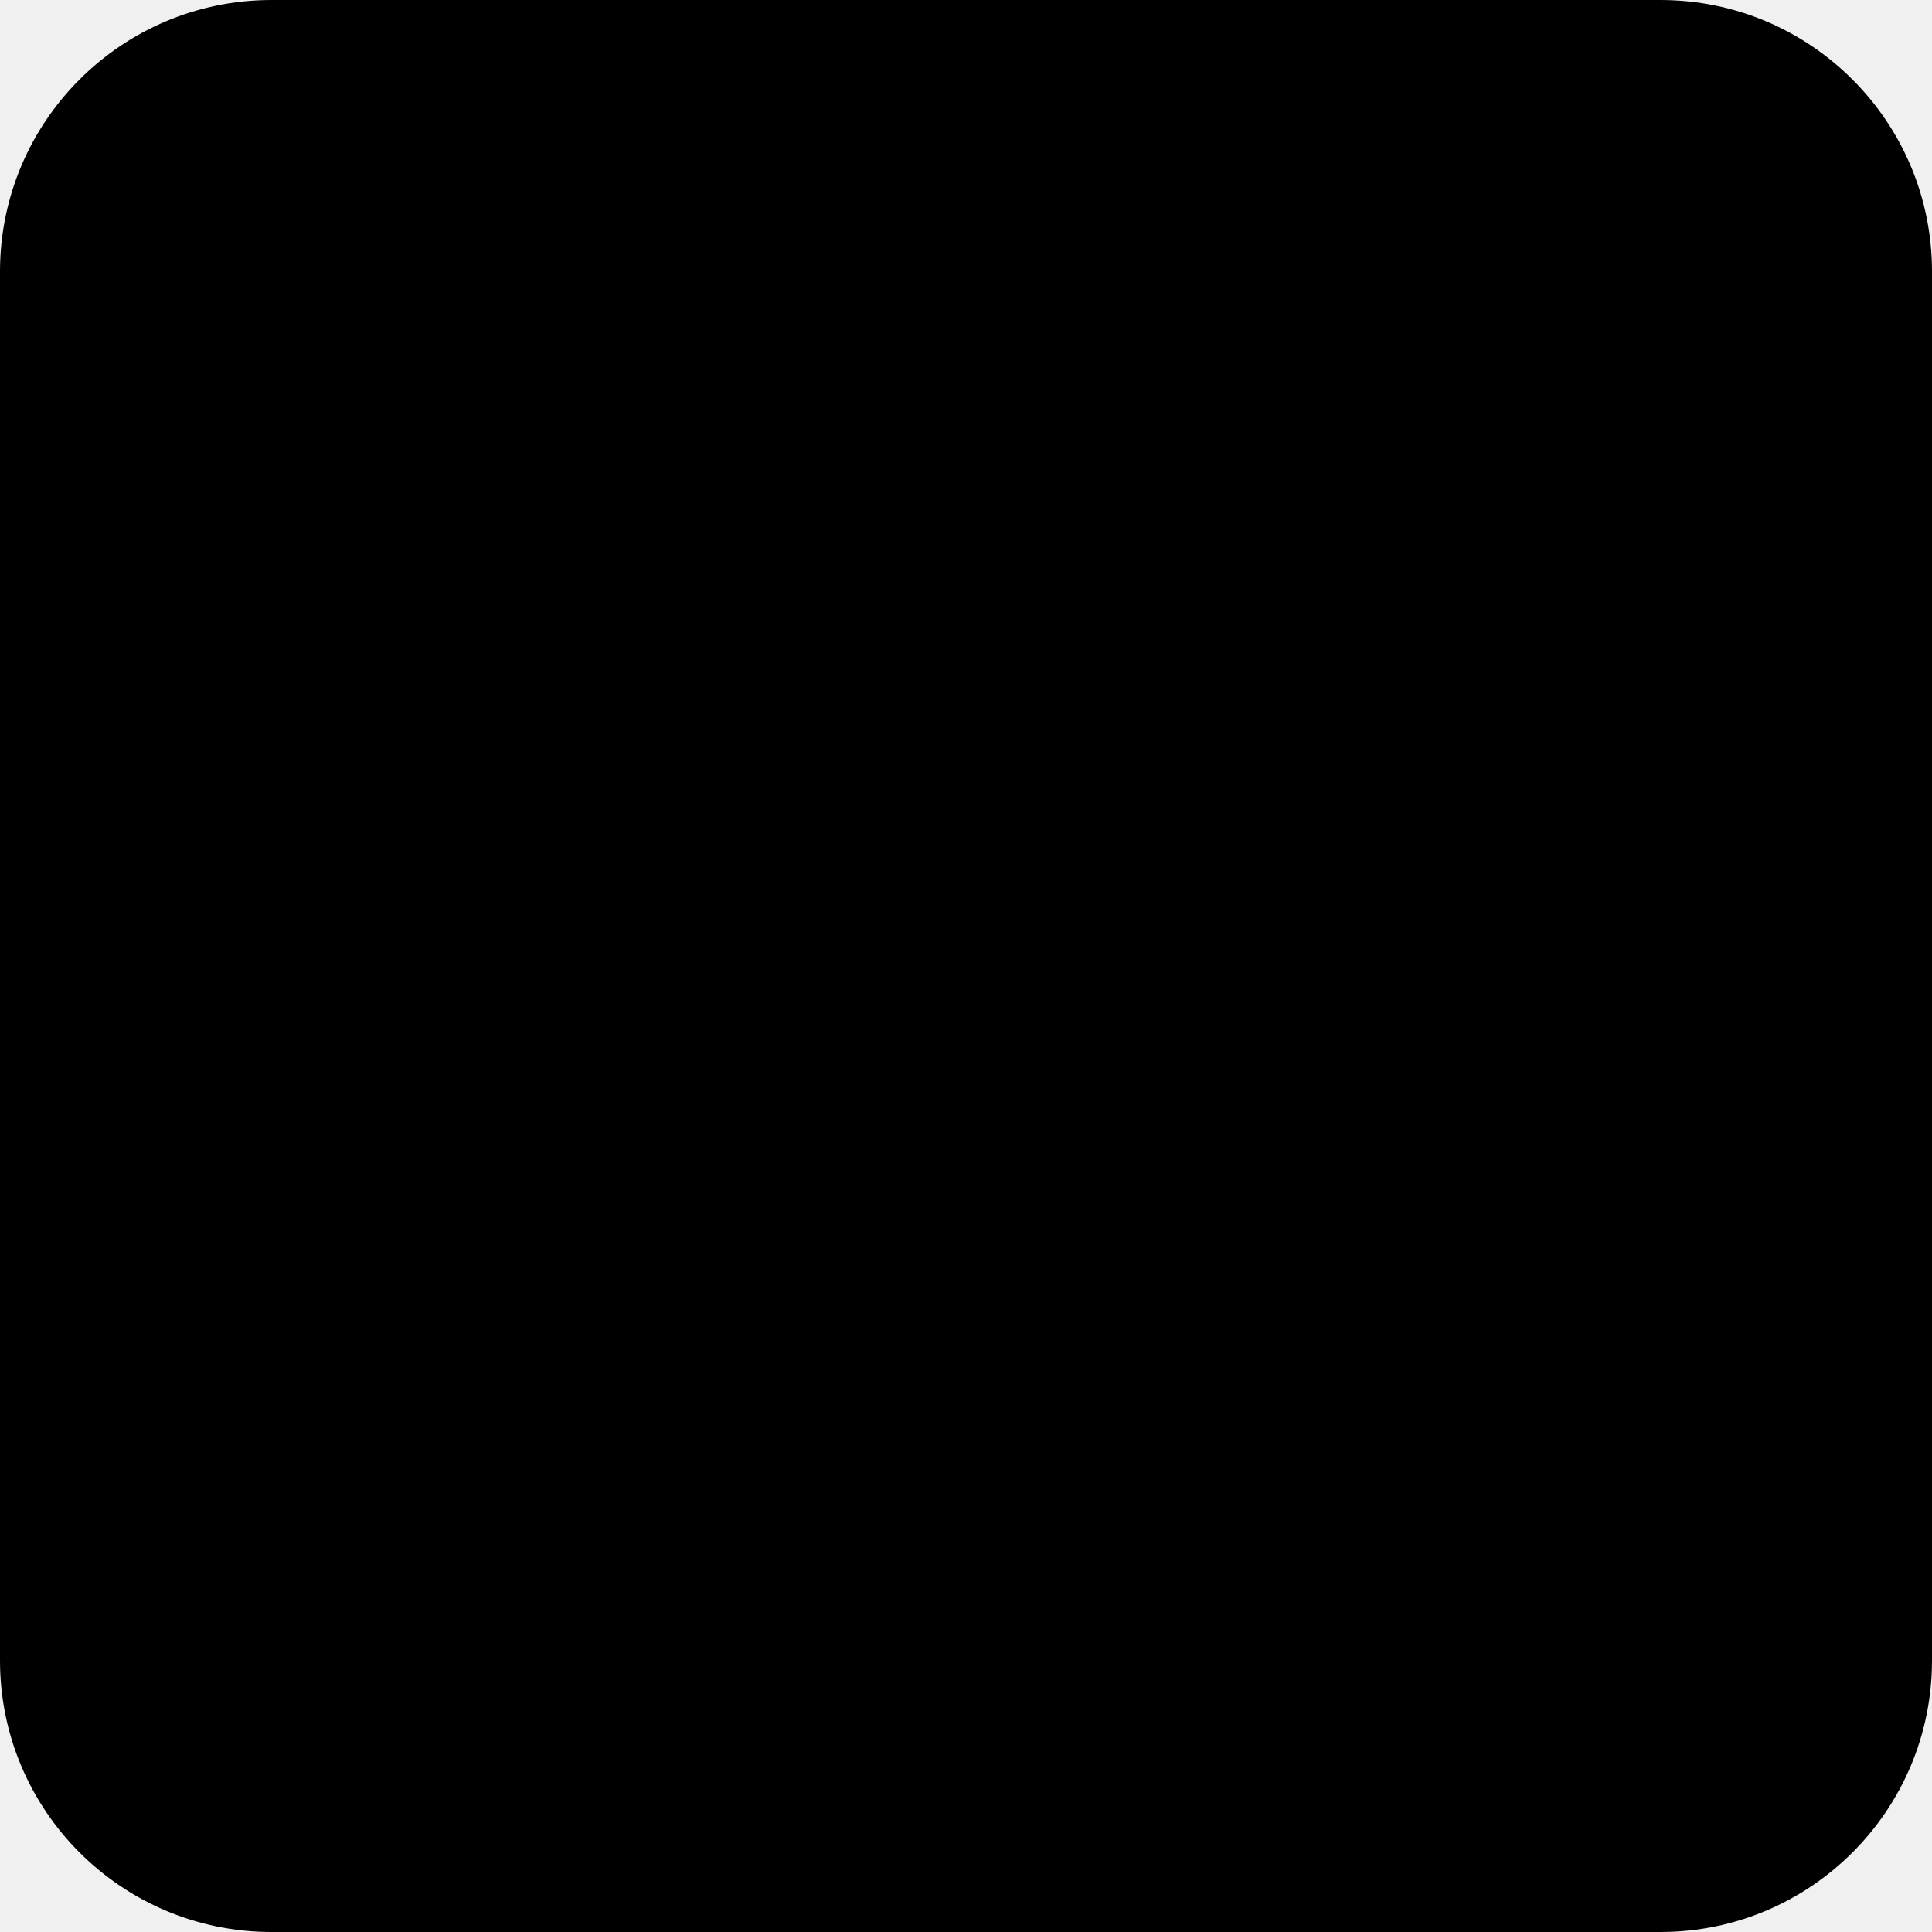
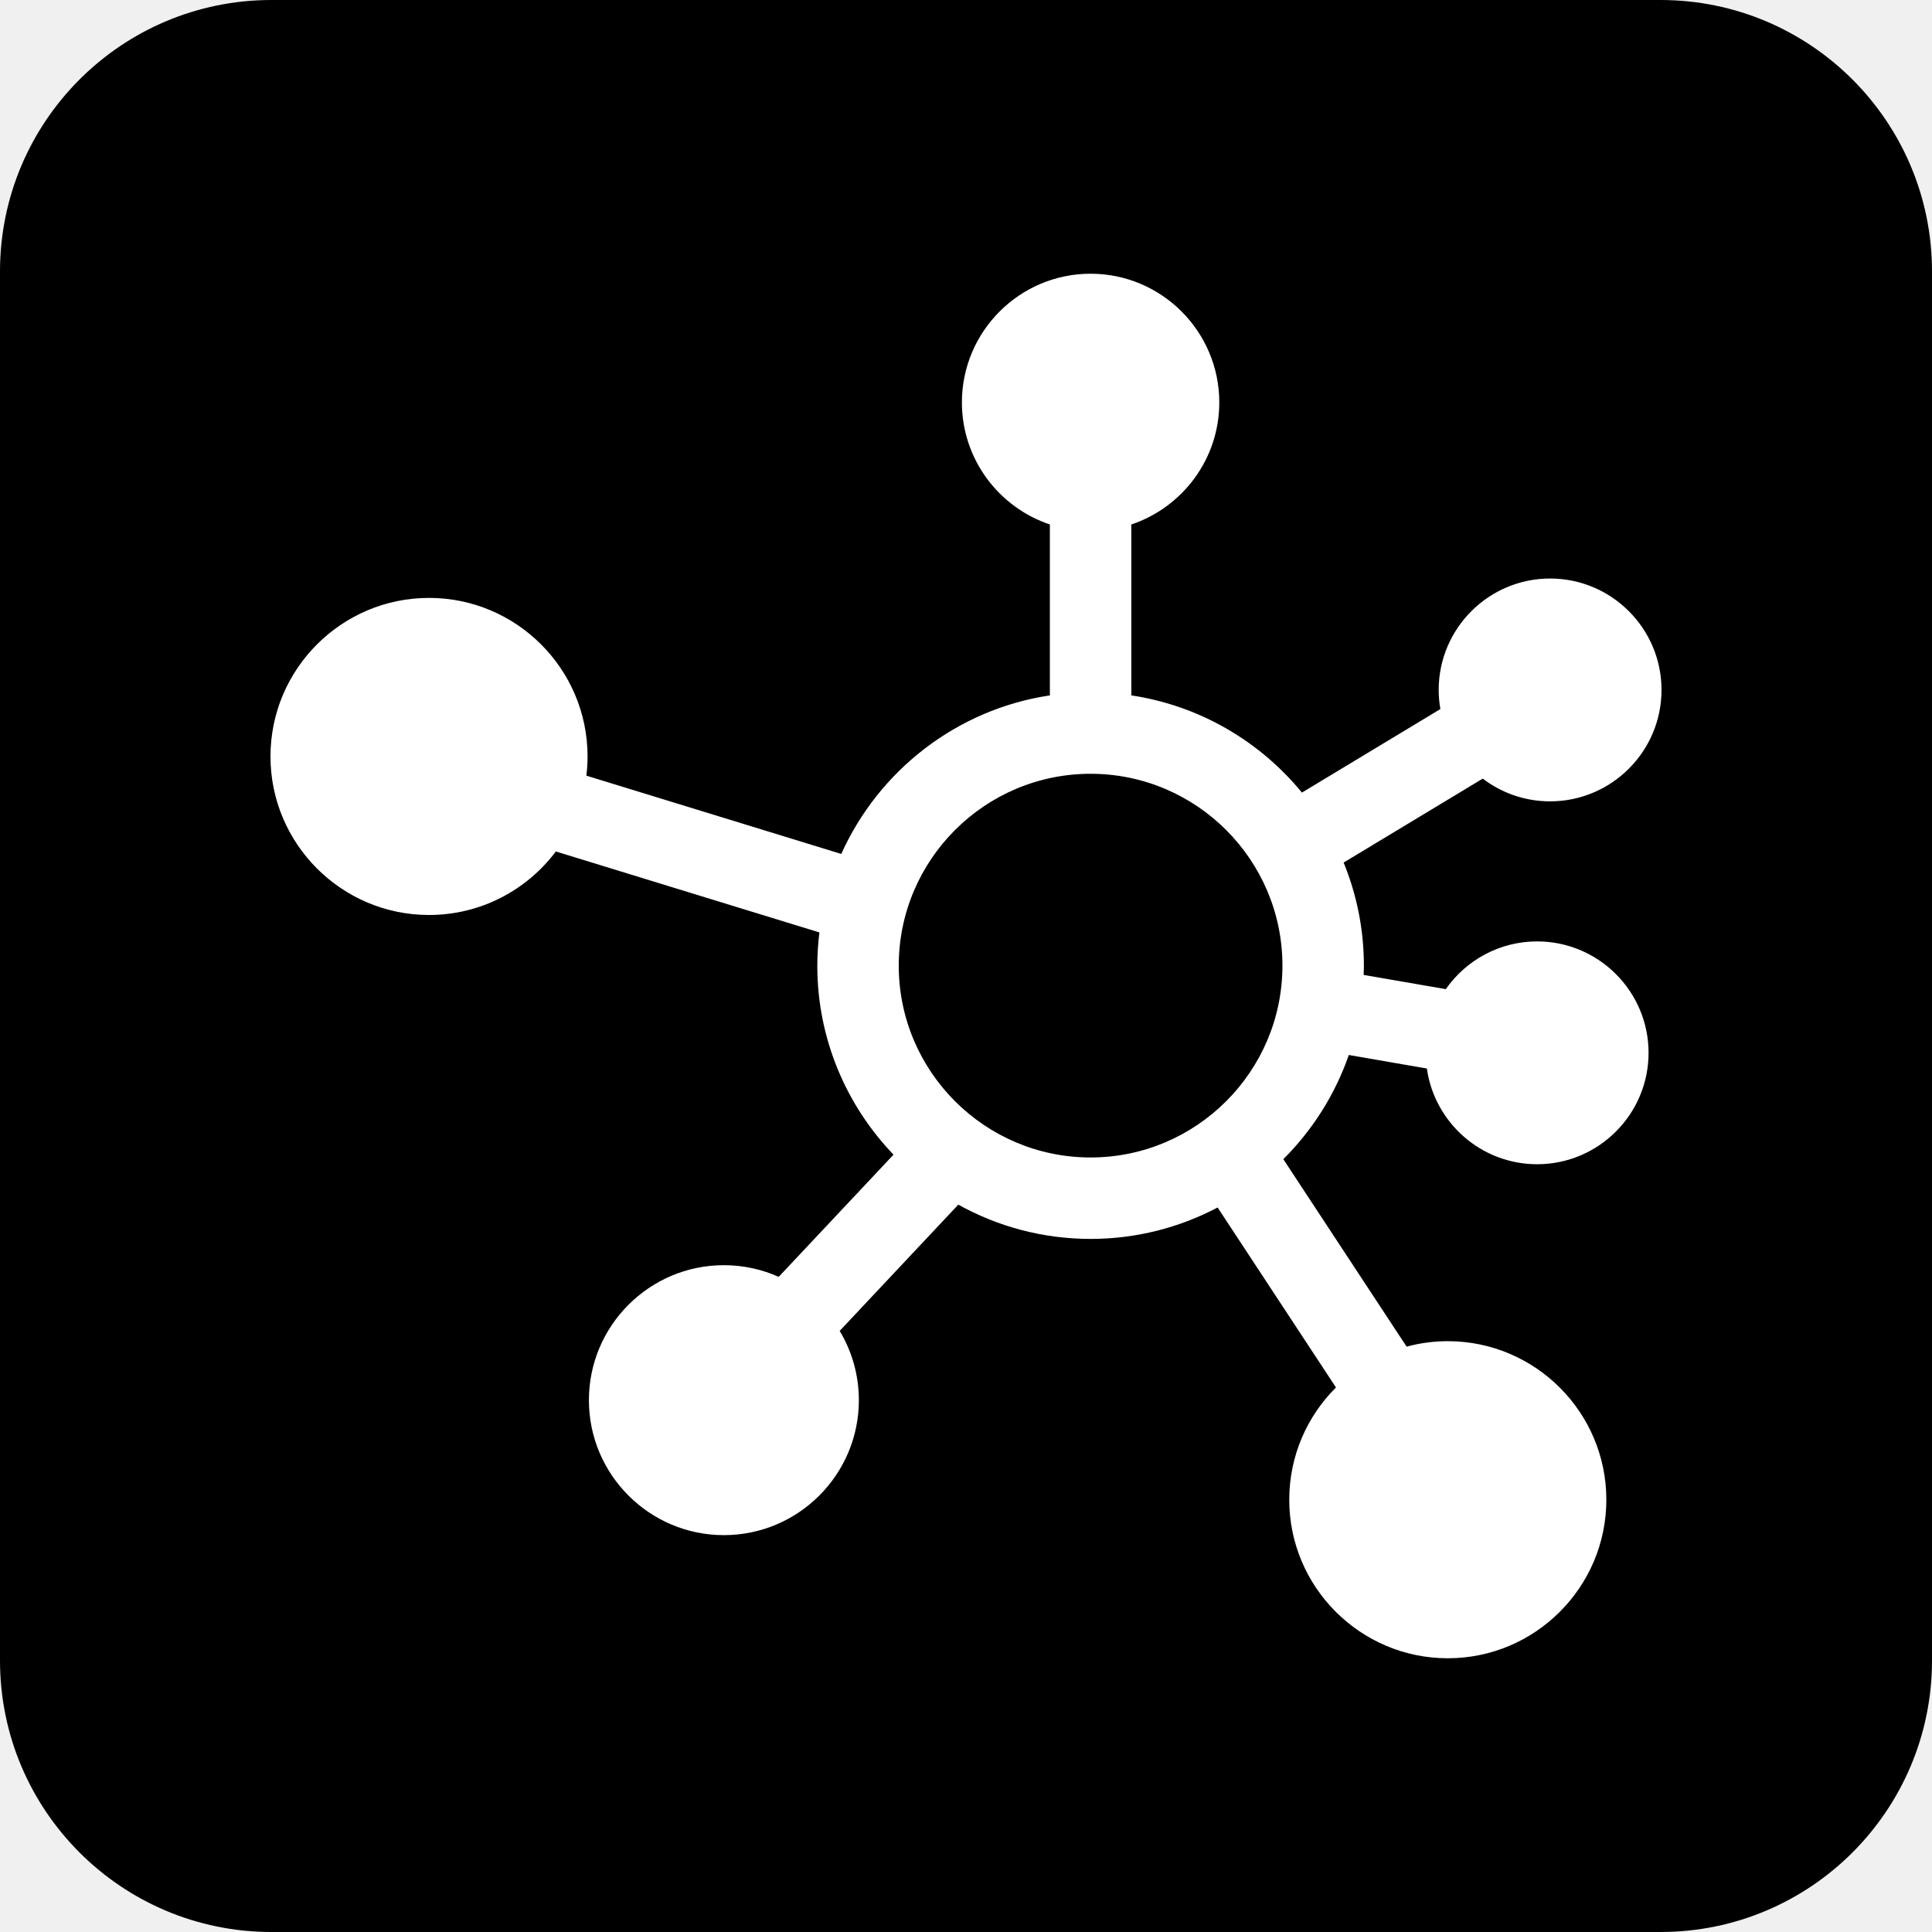
<svg xmlns="http://www.w3.org/2000/svg" viewBox="0 0 341.594 341.594" width="64" height="64">
  <rect width="341.594" height="341.594" fill="#000000" rx="48" />
-   <svg x="47.823" y="47.823" width="245.948" height="245.948" viewBox="0 0 341.594 341.594">
+   <g transform="translate(47.82316 47.82316) scale(0.72)" fill="#ffffff">
    <path d="M311.049,164.758c-9.275,0-17.481,4.644-22.432,11.724l-20.171-3.495c0.025-0.758,0.058-1.515,0.058-2.279  c0-8.954-1.776-17.498-4.973-25.316l34.163-20.612c4.597,3.501,10.327,5.584,16.538,5.584c15.087,0,27.361-12.274,27.361-27.361  c0-15.086-12.274-27.359-27.361-27.359c-15.086,0-27.359,12.273-27.359,27.359c0,1.603,0.146,3.171,0.412,4.699l-33.993,20.509  c-10.314-12.574-25.097-21.345-41.899-23.867V62.373c12.537-4.194,21.604-16.04,21.604-29.971c0-17.427-14.178-31.606-31.604-31.606  c-17.425,0-31.602,14.178-31.602,31.606c0,13.931,9.064,25.776,21.602,29.971v41.971c-22.896,3.436-42.029,18.486-51.227,38.937  l-62.597-19.227c0.188-1.547,0.296-3.119,0.296-4.716c0-21.468-17.464-38.934-38.931-38.934C17.465,80.404,0,97.87,0,119.338  c0,21.467,17.465,38.932,38.935,38.932c12.72,0,24.032-6.133,31.141-15.595l64.72,19.879c-0.325,2.675-0.513,5.392-0.513,8.153  c0,18,7.138,34.355,18.714,46.419l-28.195,30.008c-4.115-1.837-8.668-2.867-13.459-2.867c-18.279,0-33.148,14.87-33.148,33.148  c0,18.276,14.869,33.145,33.148,33.145c18.276,0,33.146-14.869,33.146-33.145c0-6.216-1.723-12.035-4.711-17.012l29.128-31.002  c9.633,5.353,20.707,8.414,32.488,8.414c11.254,0,21.863-2.798,31.19-7.715l29.064,44.193c-7.081,7.054-11.471,16.808-11.471,27.568  c0,21.468,17.466,38.934,38.934,38.934s38.934-17.465,38.934-38.934c0-21.467-17.466-38.932-38.934-38.932  c-3.498,0-6.888,0.471-10.115,1.341l-30.275-46.033c7.155-7.124,12.702-15.853,16.08-25.587l19.168,3.321  c1.879,13.267,13.305,23.505,27.082,23.505c15.087,0,27.361-12.274,27.361-27.361C338.41,177.031,326.136,164.758,311.049,164.758z   M154.282,170.707c0-25.977,21.134-47.111,47.11-47.111c25.978,0,47.111,21.134,47.111,47.111c0,25.976-21.134,47.109-47.111,47.109  C175.416,217.816,154.282,196.683,154.282,170.707z" />
-   </svg>
+   </g>
</svg>
